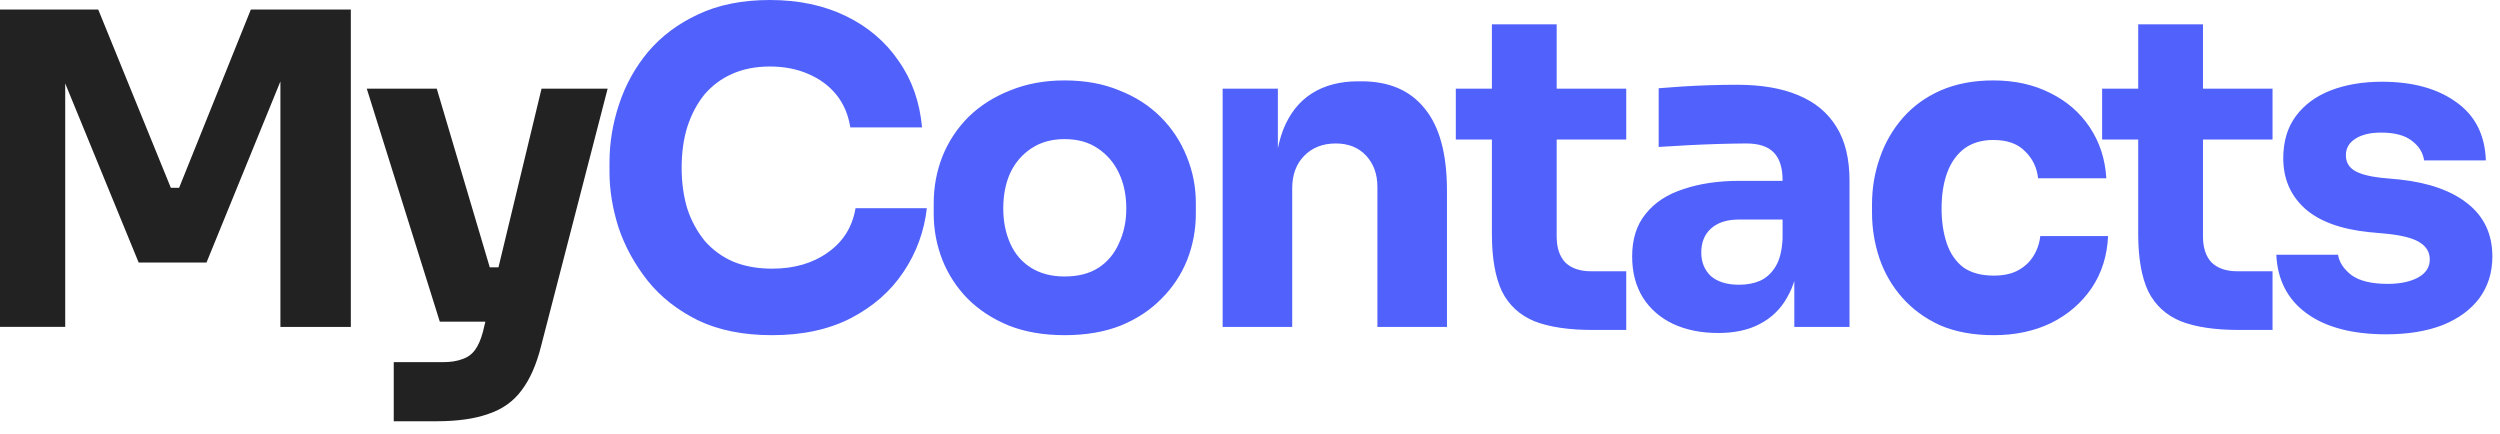
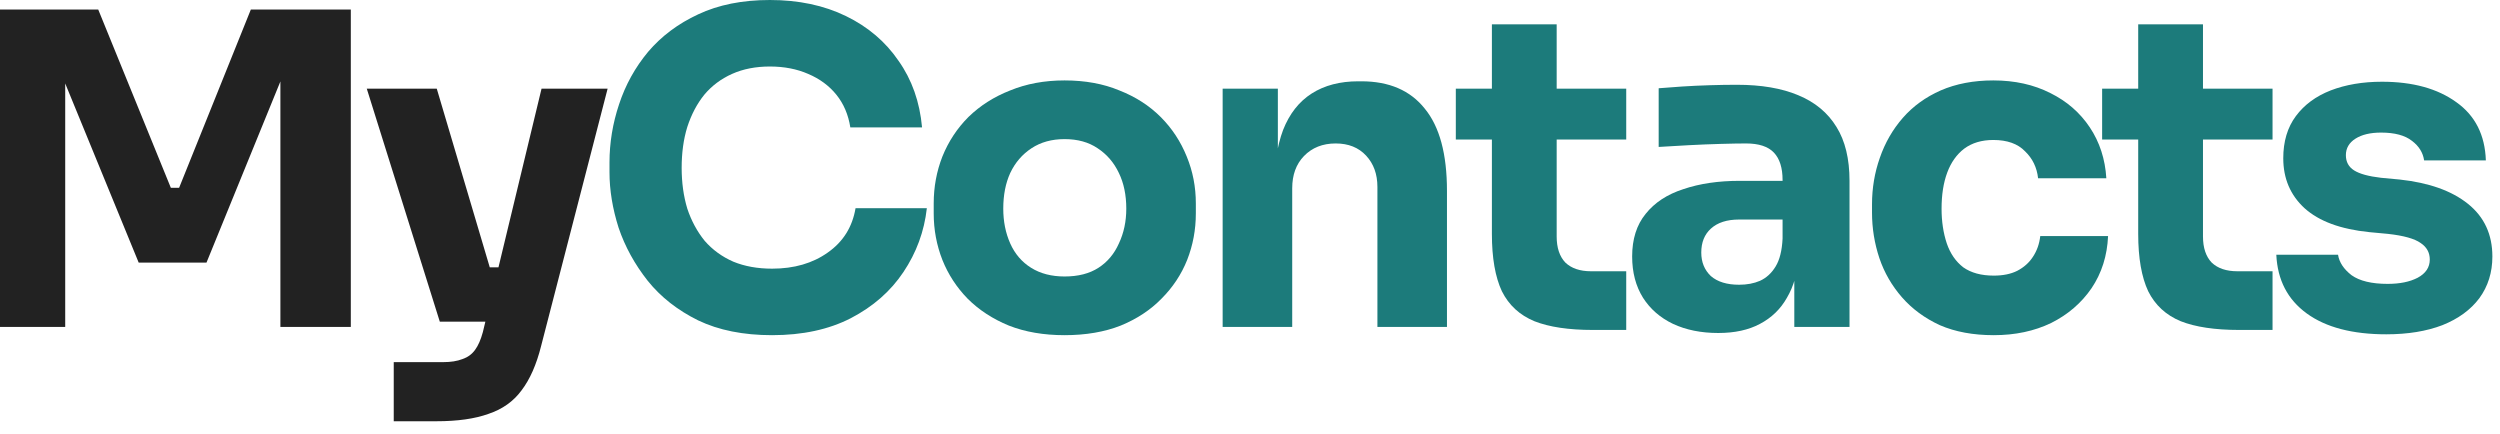
- <svg xmlns="http://www.w3.org/2000/svg" width="202" height="35" fill="none">
-   <path fill="#5061FC" d="M62.384 27.082c-2.319 0-4.309-.398-5.972-1.194-1.662-.82-3.02-1.885-4.074-3.197-1.054-1.335-1.838-2.763-2.354-4.285-.491-1.546-.737-3.044-.737-4.496v-.773c0-1.592.257-3.161.773-4.707a12.831 12.831 0 0 1 2.353-4.25c1.077-1.265 2.424-2.271 4.04-3.02C58.051.385 59.982 0 62.207 0c2.319 0 4.368.433 6.147 1.3 1.78.866 3.197 2.072 4.25 3.618 1.078 1.522 1.71 3.313 1.897 5.374h-5.796c-.163-1.03-.538-1.909-1.124-2.635-.585-.726-1.346-1.288-2.283-1.686-.913-.398-1.943-.597-3.09-.597-1.148 0-2.167.2-3.057.597a6.19 6.19 0 0 0-2.248 1.686c-.585.726-1.042 1.593-1.37 2.6-.304.983-.456 2.084-.456 3.302 0 1.194.152 2.294.456 3.301a8.18 8.18 0 0 0 1.405 2.6 6.444 6.444 0 0 0 2.319 1.686c.913.374 1.955.562 3.126.562 1.78 0 3.278-.433 4.496-1.3 1.241-.866 1.99-2.06 2.248-3.583h5.76a11.423 11.423 0 0 1-1.896 5.164c-1.03 1.545-2.447 2.786-4.25 3.723-1.78.913-3.9 1.37-6.358 1.37ZM86.017 27.082c-1.686 0-3.185-.258-4.496-.773-1.312-.538-2.424-1.264-3.338-2.178a9.495 9.495 0 0 1-2.037-3.126 10.204 10.204 0 0 1-.702-3.758v-.808c0-1.335.234-2.6.702-3.794a9.504 9.504 0 0 1 2.108-3.196c.936-.913 2.06-1.628 3.372-2.143 1.311-.538 2.775-.808 4.39-.808 1.663 0 3.138.27 4.426.808 1.312.515 2.424 1.23 3.337 2.143a9.504 9.504 0 0 1 2.108 3.196 9.866 9.866 0 0 1 .737 3.794v.808c0 1.311-.234 2.564-.702 3.758a9.234 9.234 0 0 1-2.072 3.126c-.89.914-1.99 1.64-3.302 2.178-1.312.515-2.822.773-4.531.773Zm0-4.742c1.1 0 2.013-.234 2.74-.703.725-.468 1.276-1.124 1.65-1.967.398-.843.597-1.78.597-2.81 0-1.1-.199-2.06-.597-2.88a4.783 4.783 0 0 0-1.72-2.002c-.727-.492-1.617-.738-2.67-.738-1.03 0-1.92.246-2.67.738a4.783 4.783 0 0 0-1.721 2.002c-.375.82-.562 1.78-.562 2.88 0 1.03.187 1.967.562 2.81.374.843.936 1.5 1.686 1.967.75.469 1.65.703 2.705.703ZM98.79 26.415V7.165h4.461v8.255h-.316c0-1.967.246-3.606.738-4.917.515-1.312 1.288-2.295 2.318-2.951 1.031-.656 2.283-.983 3.759-.983h.246c2.248 0 3.957.737 5.128 2.212 1.194 1.452 1.791 3.665 1.791 6.64v10.994h-5.62v-11.31c0-1.031-.304-1.874-.913-2.53-.609-.656-1.428-.983-2.459-.983-1.054 0-1.908.339-2.564 1.018-.632.656-.948 1.522-.948 2.6v11.204h-5.62ZM128.695 26.66c-1.944 0-3.513-.234-4.707-.702-1.195-.492-2.073-1.3-2.635-2.424-.538-1.147-.808-2.693-.808-4.636V1.967h5.234v17.141c0 .914.234 1.616.703 2.108.491.468 1.182.702 2.072.702h2.845v4.742h-2.704ZM117.63 11.275v-4.11h13.769v4.11H117.63ZM144.98 26.415v-5.69h-.948v-6.183c0-.983-.234-1.721-.703-2.213-.468-.492-1.217-.738-2.248-.738a104.998 104.998 0 0 0-4.636.14c-.89.048-1.698.095-2.424.142V7.13a86.853 86.853 0 0 1 1.897-.141 72.146 72.146 0 0 1 4.426-.14c1.967 0 3.618.28 4.952.843 1.359.562 2.389 1.416 3.091 2.564.703 1.124 1.054 2.576 1.054 4.355v11.803h-4.461Zm-6.147.491c-1.381 0-2.599-.246-3.653-.737-1.03-.492-1.838-1.195-2.423-2.108-.586-.937-.879-2.049-.879-3.337 0-1.405.363-2.552 1.089-3.442.726-.913 1.745-1.58 3.056-2.002 1.312-.445 2.822-.668 4.531-.668h4.11v3.126h-4.145c-.983 0-1.744.246-2.283.738-.515.469-.773 1.112-.773 1.932 0 .773.258 1.405.773 1.897.539.468 1.3.702 2.283.702.633 0 1.195-.105 1.686-.316.516-.234.937-.62 1.265-1.159.328-.538.515-1.288.562-2.248l1.335 1.405c-.117 1.335-.445 2.459-.984 3.372a5.246 5.246 0 0 1-2.178 2.108c-.913.491-2.037.737-3.372.737ZM161.094 27.082c-1.662 0-3.114-.27-4.355-.808-1.218-.562-2.237-1.311-3.056-2.248a9.3 9.3 0 0 1-1.827-3.161 11.59 11.59 0 0 1-.597-3.688v-.668c0-1.311.211-2.564.632-3.758a9.648 9.648 0 0 1 1.862-3.232c.82-.937 1.838-1.674 3.056-2.213 1.241-.538 2.658-.808 4.25-.808 1.733 0 3.267.34 4.602 1.019 1.334.656 2.4 1.58 3.196 2.775.796 1.194 1.241 2.564 1.335 4.11h-5.515c-.094-.867-.445-1.593-1.054-2.178-.585-.61-1.44-.914-2.564-.914-.937 0-1.721.235-2.353.703-.609.468-1.066 1.112-1.37 1.932-.305.82-.457 1.791-.457 2.915 0 1.03.141 1.967.422 2.81.281.82.726 1.464 1.334 1.932.633.445 1.452.668 2.459.668.75 0 1.382-.13 1.897-.387.539-.28.96-.655 1.264-1.124a3.742 3.742 0 0 0 .598-1.686h5.479c-.07 1.593-.515 2.998-1.335 4.215-.819 1.195-1.908 2.131-3.266 2.81-1.358.656-2.904.984-4.637.984ZM180.917 26.66c-1.944 0-3.513-.234-4.707-.702-1.195-.492-2.073-1.3-2.635-2.424-.538-1.147-.808-2.693-.808-4.636V1.967h5.234v17.141c0 .914.234 1.616.703 2.108.491.468 1.182.702 2.072.702h2.845v4.742h-2.704Zm-11.065-15.385v-4.11h13.769v4.11h-13.769ZM192.813 27.012c-2.74 0-4.882-.562-6.428-1.686-1.545-1.124-2.365-2.705-2.459-4.742h4.988c.094.608.457 1.159 1.089 1.65.656.469 1.628.703 2.916.703.983 0 1.791-.164 2.423-.492.656-.35.984-.843.984-1.475 0-.562-.246-1.007-.738-1.335-.492-.351-1.37-.597-2.634-.737l-1.511-.14c-2.318-.235-4.063-.879-5.233-1.933-1.148-1.054-1.722-2.4-1.722-4.04 0-1.357.34-2.493 1.019-3.406.679-.914 1.616-1.605 2.81-2.073 1.218-.468 2.599-.702 4.145-.702 2.482 0 4.484.55 6.006 1.65 1.523 1.078 2.319 2.647 2.389 4.707h-4.988c-.093-.632-.421-1.159-.983-1.58-.562-.445-1.394-.668-2.494-.668-.867 0-1.558.164-2.073.492-.515.328-.772.773-.772 1.335 0 .539.222.948.667 1.23.445.28 1.171.48 2.178.596l1.51.14c2.365.258 4.204.914 5.515 1.968 1.311 1.054 1.967 2.47 1.967 4.25 0 1.288-.351 2.412-1.054 3.372-.702.937-1.698 1.663-2.986 2.178-1.287.492-2.798.738-4.531.738Z" />
-   <path fill="#222" d="M0 26.415V.773h7.938l5.866 14.401h.668L20.267.773h8.08v25.642h-5.69V4.53l.807.07-6.78 16.615h-5.479L4.391 4.6l.878-.07v21.883H0ZM31.814 34.037V29.26h4.004c.609 0 1.124-.082 1.545-.246.422-.14.761-.386 1.019-.738.258-.351.468-.831.632-1.44l4.742-19.67h5.34L43.72 27.96c-.375 1.499-.901 2.693-1.58 3.583-.656.89-1.546 1.522-2.67 1.897-1.1.398-2.506.597-4.215.597h-3.442Zm6.041-8.044v-4.39h4.075v4.39h-4.075Zm-2.318 0L29.636 7.166h5.655l5.585 18.827h-5.34Z" />
+ <svg xmlns="http://www.w3.org/2000/svg" width="202" height="35" viewBox="0 0 202 35" fill="none">
+   <path d="M62.384 27.082C60.066 27.082 58.075 26.684 56.412 25.888C54.75 25.068 53.392 24.003 52.338 22.691C51.284 21.356 50.5 19.928 49.984 18.406C49.493 16.86 49.247 15.362 49.247 13.91V13.137C49.247 11.545 49.504 9.976 50.02 8.43C50.535 6.861 51.319 5.444 52.373 4.18C53.45 2.915 54.797 1.909 56.412 1.159C58.052 0.386 59.984 0 62.208 0C64.526 0 66.576 0.433 68.355 1.3C70.135 2.166 71.552 3.372 72.605 4.918C73.683 6.44 74.315 8.231 74.502 10.292H68.706C68.543 9.261 68.168 8.383 67.582 7.657C66.997 6.931 66.236 6.369 65.299 5.971C64.386 5.573 63.356 5.374 62.208 5.374C61.061 5.374 60.042 5.573 59.152 5.971C58.262 6.369 57.513 6.931 56.904 7.657C56.319 8.383 55.862 9.25 55.534 10.257C55.23 11.24 55.078 12.341 55.078 13.559C55.078 14.753 55.23 15.853 55.534 16.86C55.862 17.844 56.331 18.71 56.939 19.46C57.572 20.186 58.344 20.748 59.258 21.146C60.171 21.52 61.213 21.708 62.384 21.708C64.163 21.708 65.662 21.274 66.88 20.408C68.121 19.542 68.87 18.347 69.128 16.825H74.889C74.678 18.699 74.046 20.42 72.992 21.989C71.961 23.534 70.545 24.775 68.742 25.712C66.962 26.625 64.843 27.082 62.384 27.082Z" fill="#1C7B7B" />
+   <path d="M86.017 27.082C84.331 27.082 82.832 26.824 81.52 26.309C80.209 25.771 79.097 25.045 78.183 24.131C77.294 23.218 76.615 22.176 76.146 21.005C75.678 19.811 75.444 18.558 75.444 17.247V16.439C75.444 15.104 75.678 13.839 76.146 12.645C76.638 11.428 77.341 10.362 78.254 9.449C79.191 8.536 80.314 7.821 81.626 7.306C82.937 6.768 84.401 6.498 86.017 6.498C87.679 6.498 89.154 6.768 90.442 7.306C91.754 7.821 92.866 8.536 93.779 9.449C94.693 10.362 95.395 11.428 95.887 12.645C96.379 13.839 96.624 15.104 96.624 16.439V17.247C96.624 18.558 96.39 19.811 95.922 21.005C95.454 22.176 94.763 23.218 93.85 24.131C92.96 25.045 91.859 25.771 90.548 26.309C89.236 26.824 87.726 27.082 86.017 27.082ZM86.017 22.34C87.117 22.34 88.03 22.106 88.756 21.637C89.482 21.169 90.033 20.513 90.407 19.67C90.805 18.827 91.004 17.891 91.004 16.86C91.004 15.76 90.805 14.8 90.407 13.98C90.009 13.137 89.436 12.47 88.686 11.978C87.96 11.486 87.07 11.24 86.017 11.24C84.986 11.24 84.096 11.486 83.347 11.978C82.598 12.47 82.024 13.137 81.626 13.98C81.251 14.8 81.064 15.76 81.064 16.86C81.064 17.891 81.251 18.827 81.626 19.67C82.001 20.513 82.562 21.169 83.312 21.637C84.061 22.106 84.963 22.34 86.017 22.34Z" fill="#1C7B7B" />
+   <path d="M98.79 26.415V7.166H103.251V15.42H102.935C102.935 13.453 103.181 11.814 103.673 10.503C104.188 9.191 104.961 8.208 105.991 7.552C107.022 6.896 108.274 6.569 109.75 6.569H109.996C112.244 6.569 113.953 7.306 115.124 8.781C116.318 10.233 116.915 12.446 116.915 15.42V26.415H111.295V15.104C111.295 14.074 110.991 13.231 110.382 12.575C109.773 11.919 108.954 11.591 107.923 11.591C106.869 11.591 106.015 11.931 105.359 12.61C104.727 13.266 104.411 14.132 104.411 15.209V26.415H98.79Z" fill="#1C7B7B" />
+   <path d="M128.695 26.66C126.751 26.66 125.182 26.426 123.988 25.958C122.793 25.466 121.915 24.658 121.353 23.534C120.815 22.387 120.545 20.841 120.545 18.898V1.967H125.779V19.108C125.779 20.022 126.013 20.724 126.482 21.216C126.973 21.684 127.664 21.918 128.554 21.918H131.399V26.66H128.695ZM117.63 11.275V7.166H131.399V11.275H117.63Z" fill="#1C7B7B" />
+   <path d="M144.98 26.415V20.724H144.032V14.542C144.032 13.559 143.798 12.821 143.329 12.329C142.861 11.837 142.112 11.591 141.081 11.591C140.566 11.591 139.887 11.603 139.044 11.627C138.201 11.65 137.335 11.685 136.445 11.732C135.555 11.779 134.747 11.826 134.021 11.873V7.131C134.56 7.084 135.192 7.037 135.918 6.99C136.644 6.943 137.393 6.908 138.166 6.885C138.939 6.861 139.665 6.85 140.344 6.85C142.311 6.85 143.962 7.131 145.296 7.693C146.655 8.255 147.685 9.109 148.387 10.257C149.09 11.381 149.441 12.833 149.441 14.612V26.415H144.98ZM138.833 26.906C137.452 26.906 136.234 26.66 135.18 26.169C134.15 25.677 133.342 24.974 132.757 24.061C132.171 23.124 131.878 22.012 131.878 20.724C131.878 19.319 132.241 18.172 132.967 17.282C133.693 16.369 134.712 15.701 136.023 15.28C137.335 14.835 138.845 14.612 140.554 14.612H144.664V17.738H140.519C139.536 17.738 138.775 17.984 138.236 18.476C137.721 18.945 137.463 19.588 137.463 20.408C137.463 21.181 137.721 21.813 138.236 22.305C138.775 22.773 139.536 23.007 140.519 23.007C141.152 23.007 141.714 22.902 142.205 22.691C142.721 22.457 143.142 22.071 143.47 21.532C143.798 20.994 143.985 20.244 144.032 19.284L145.367 20.689C145.25 22.024 144.922 23.148 144.383 24.061C143.868 24.974 143.142 25.677 142.205 26.169C141.292 26.66 140.168 26.906 138.833 26.906Z" fill="#1C7B7B" />
+   <path d="M161.094 27.082C159.432 27.082 157.98 26.813 156.739 26.274C155.521 25.712 154.502 24.963 153.683 24.026C152.863 23.089 152.254 22.035 151.856 20.865C151.458 19.67 151.259 18.441 151.259 17.177V16.509C151.259 15.198 151.47 13.945 151.891 12.751C152.313 11.533 152.933 10.456 153.753 9.519C154.573 8.582 155.591 7.845 156.809 7.306C158.05 6.768 159.467 6.498 161.059 6.498C162.792 6.498 164.326 6.838 165.661 7.517C166.995 8.173 168.061 9.098 168.857 10.292C169.653 11.486 170.098 12.856 170.192 14.402H164.677C164.583 13.535 164.232 12.809 163.623 12.224C163.038 11.615 162.183 11.31 161.059 11.31C160.122 11.31 159.338 11.545 158.706 12.013C158.097 12.481 157.64 13.125 157.336 13.945C157.031 14.764 156.879 15.736 156.879 16.86C156.879 17.891 157.02 18.827 157.301 19.67C157.582 20.49 158.027 21.134 158.635 21.602C159.268 22.047 160.087 22.27 161.094 22.27C161.844 22.27 162.476 22.141 162.991 21.883C163.53 21.602 163.951 21.228 164.255 20.759C164.583 20.267 164.782 19.706 164.853 19.073H170.332C170.262 20.666 169.817 22.071 168.997 23.288C168.178 24.483 167.089 25.419 165.731 26.098C164.373 26.754 162.827 27.082 161.094 27.082Z" fill="#1C7B7B" />
+   <path d="M180.917 26.66C178.973 26.66 177.404 26.426 176.21 25.958C175.015 25.466 174.137 24.658 173.575 23.534C173.037 22.387 172.767 20.841 172.767 18.898V1.967H178.001V19.108C178.001 20.022 178.235 20.724 178.704 21.216C179.195 21.684 179.886 21.918 180.776 21.918H183.621V26.66H180.917ZM169.852 11.275V7.166H183.621V11.275H169.852Z" fill="#1C7B7B" />
+   <path d="M192.813 27.012C190.073 27.012 187.931 26.45 186.385 25.326C184.84 24.202 184.02 22.621 183.926 20.584H188.914C189.008 21.192 189.371 21.743 190.003 22.235C190.659 22.703 191.631 22.937 192.919 22.937C193.902 22.937 194.71 22.773 195.342 22.445C195.998 22.094 196.326 21.602 196.326 20.97C196.326 20.408 196.08 19.963 195.588 19.635C195.096 19.284 194.218 19.038 192.954 18.898L191.443 18.757C189.125 18.523 187.38 17.879 186.21 16.825C185.062 15.771 184.488 14.425 184.488 12.786C184.488 11.428 184.828 10.292 185.507 9.379C186.186 8.465 187.123 7.774 188.317 7.306C189.535 6.838 190.916 6.604 192.462 6.604C194.944 6.604 196.946 7.154 198.468 8.255C199.991 9.332 200.787 10.901 200.857 12.961H195.869C195.776 12.329 195.448 11.802 194.886 11.381C194.324 10.936 193.492 10.713 192.392 10.713C191.525 10.713 190.834 10.877 190.319 11.205C189.804 11.533 189.547 11.978 189.547 12.54C189.547 13.079 189.769 13.488 190.214 13.769C190.659 14.05 191.385 14.249 192.392 14.366L193.902 14.507C196.267 14.764 198.106 15.42 199.417 16.474C200.728 17.528 201.384 18.945 201.384 20.724C201.384 22.012 201.033 23.136 200.33 24.096C199.628 25.033 198.632 25.759 197.344 26.274C196.057 26.766 194.546 27.012 192.813 27.012Z" fill="#1C7B7B" />
+   <path d="M0 26.415V0.773H7.938L13.804 15.174H14.472L20.267 0.773H28.346V26.415H22.656V4.531L23.464 4.601L16.685 21.216H11.205L4.391 4.601L5.269 4.531V26.415H0Z" fill="#222222" />
+   <path d="M31.814 34.037V29.26H35.818C36.427 29.26 36.942 29.178 37.363 29.014C37.785 28.873 38.124 28.628 38.382 28.276C38.64 27.925 38.85 27.445 39.014 26.836L43.756 7.166H49.095L43.721 27.96C43.346 29.459 42.819 30.653 42.14 31.543C41.485 32.433 40.595 33.065 39.471 33.44C38.37 33.838 36.965 34.037 35.256 34.037H31.814ZM37.855 25.993V21.602H41.93V25.993H37.855ZM35.537 25.993L29.636 7.166H35.291L40.876 25.993H35.537Z" fill="#222222" />
</svg>
